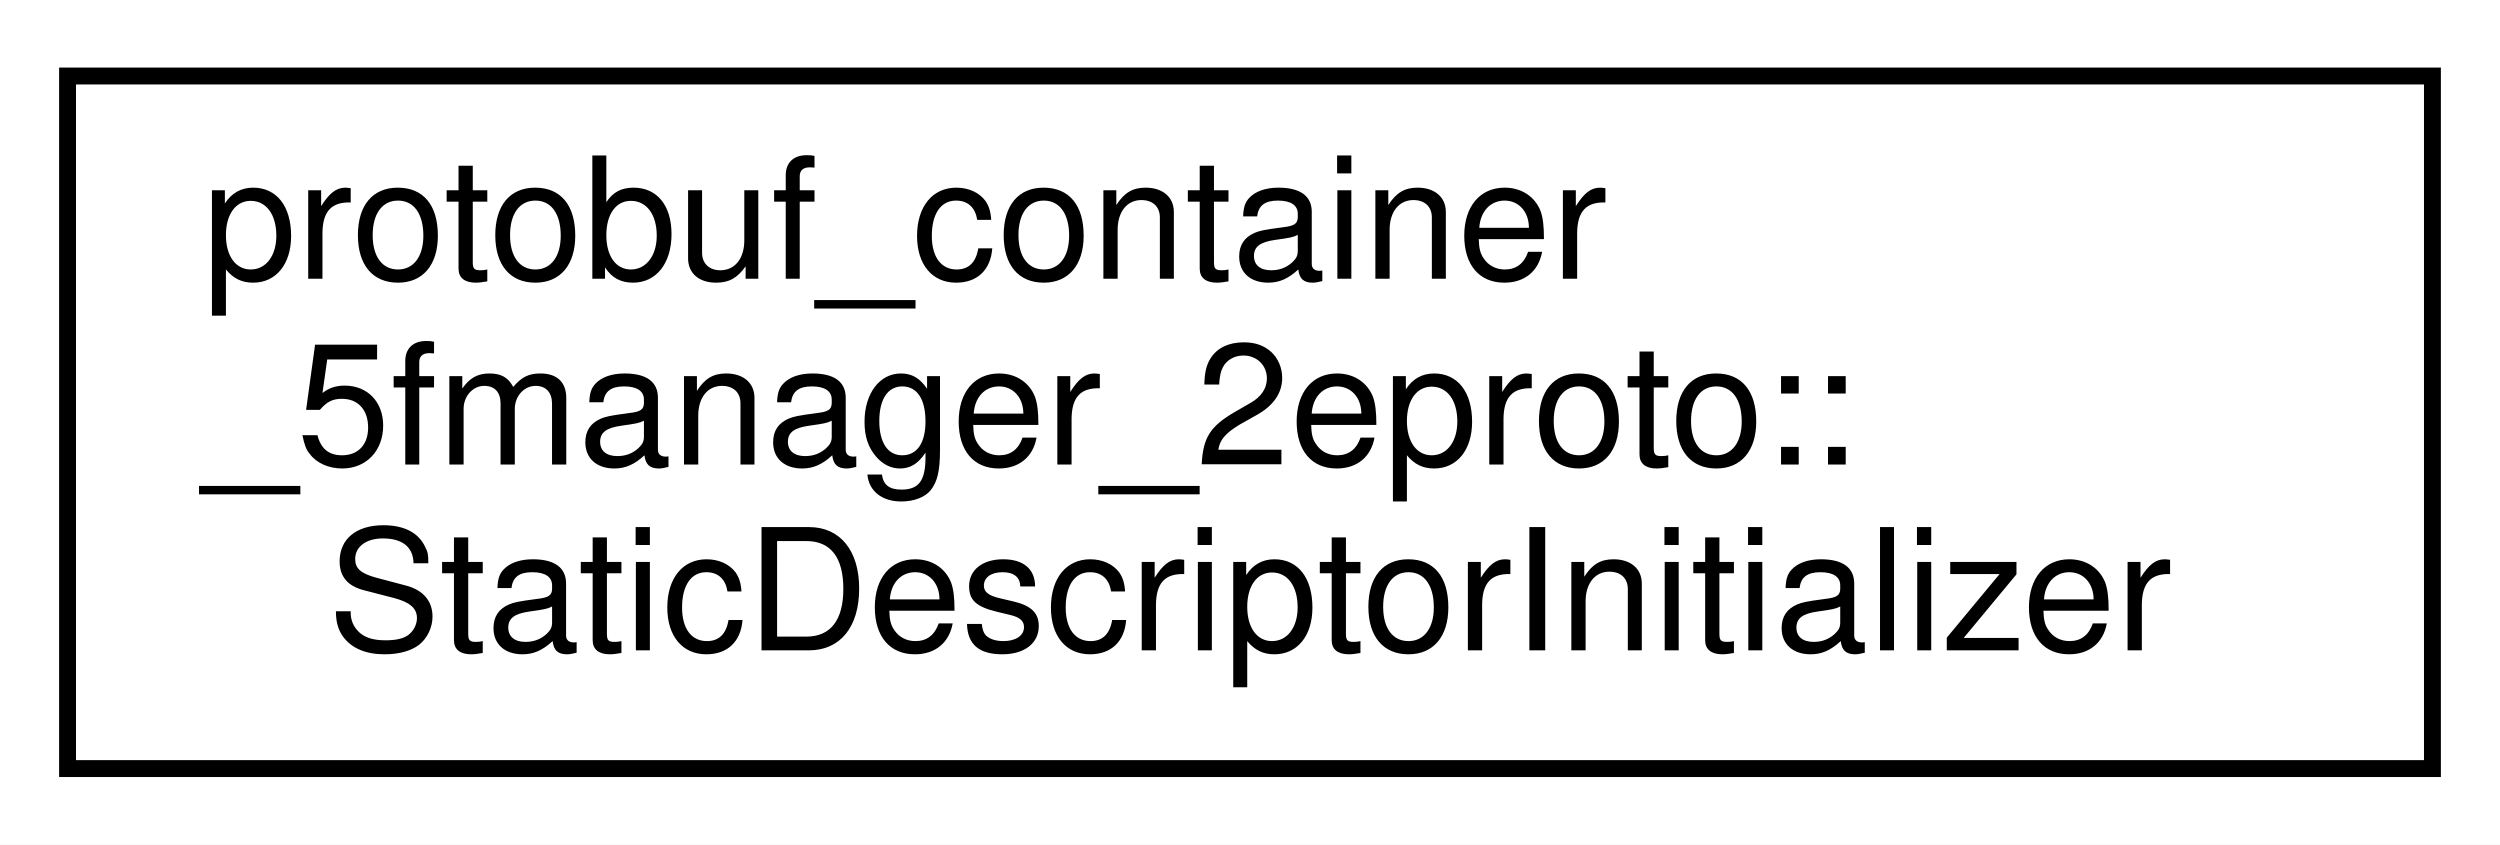
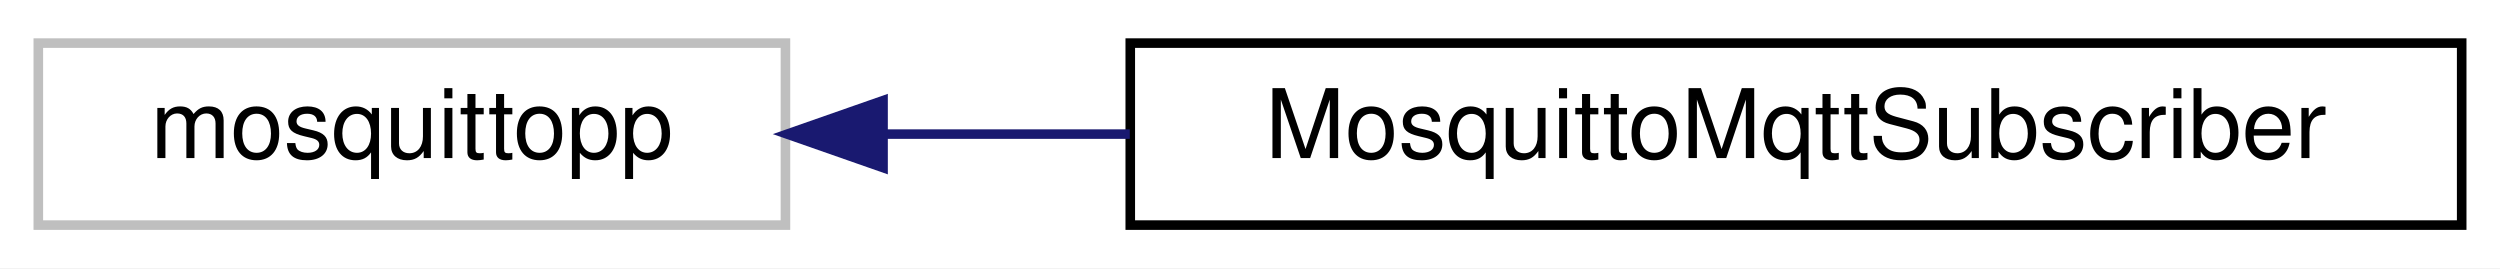
- <svg xmlns="http://www.w3.org/2000/svg" xmlns:xlink="http://www.w3.org/1999/xlink" width="148pt" height="50pt" viewBox="0.00 0.00 148.00 50.00">
-   <g id="graph0" class="graph" transform="scale(1 1) rotate(0) translate(4 46)">
-     <polygon fill="white" stroke="transparent" points="-4,4 -4,-46 144,-46 144,4 -4,4" />
+ <svg xmlns="http://www.w3.org/2000/svg" xmlns:xlink="http://www.w3.org/1999/xlink" width="261pt" height="28pt" viewBox="0.00 0.00 261.00 28.00">
+   <g id="graph0" class="graph" transform="scale(1 1) rotate(0) translate(4 24)">
+     <polygon fill="white" stroke="transparent" points="-4,4 -4,-24 257,-24 257,4 -4,4" />
    <g id="node1" class="node">
      <g id="a_node1">
-         <a xlink:href="structprotobuf__container__5fmanager__2eproto_1_1StaticDescriptorInitializer.html" target="_top" xlink:title=" ">
-           <polygon fill="white" stroke="black" points="0,-0.5 0,-41.5 140,-41.5 140,-0.5 0,-0.5" />
-           <text text-anchor="start" x="8" y="-29.5" font-family="Helvetica,sans-Serif" font-size="10.00">protobuf_container</text>
-           <text text-anchor="start" x="8" y="-18.5" font-family="Helvetica,sans-Serif" font-size="10.00">_5fmanager_2eproto::</text>
-           <text text-anchor="middle" x="70" y="-7.5" font-family="Helvetica,sans-Serif" font-size="10.00">StaticDescriptorInitializer</text>
+         <a xlink:title=" ">
+           <polygon fill="white" stroke="#bfbfbf" points="0,-0.5 0,-19.5 78,-19.5 78,-0.5 0,-0.5" />
+           <text text-anchor="middle" x="39" y="-7.5" font-family="Helvetica,sans-Serif" font-size="10.00">mosquittopp</text>
        </a>
      </g>
    </g>
+     <g id="node2" class="node">
+       <g id="a_node2">
+         <a xlink:href="classMosquittoMqttSubscriber.html" target="_top" xlink:title="Subscribes to an MQTT topic and dispatches received messages to a RequestExecutor.">
+           <polygon fill="white" stroke="black" points="114,-0.5 114,-19.5 253,-19.5 253,-0.5 114,-0.5" />
+           <text text-anchor="middle" x="183.5" y="-7.5" font-family="Helvetica,sans-Serif" font-size="10.00">MosquittoMqttSubscriber</text>
+         </a>
+       </g>
+     </g>
+     <g id="edge1" class="edge">
+       <path fill="none" stroke="midnightblue" d="M88.35,-10C96.59,-10 105.3,-10 113.95,-10" />
+       <polygon fill="midnightblue" stroke="midnightblue" points="88.19,-6.5 78.19,-10 88.19,-13.5 88.19,-6.5" />
+     </g>
  </g>
</svg>
